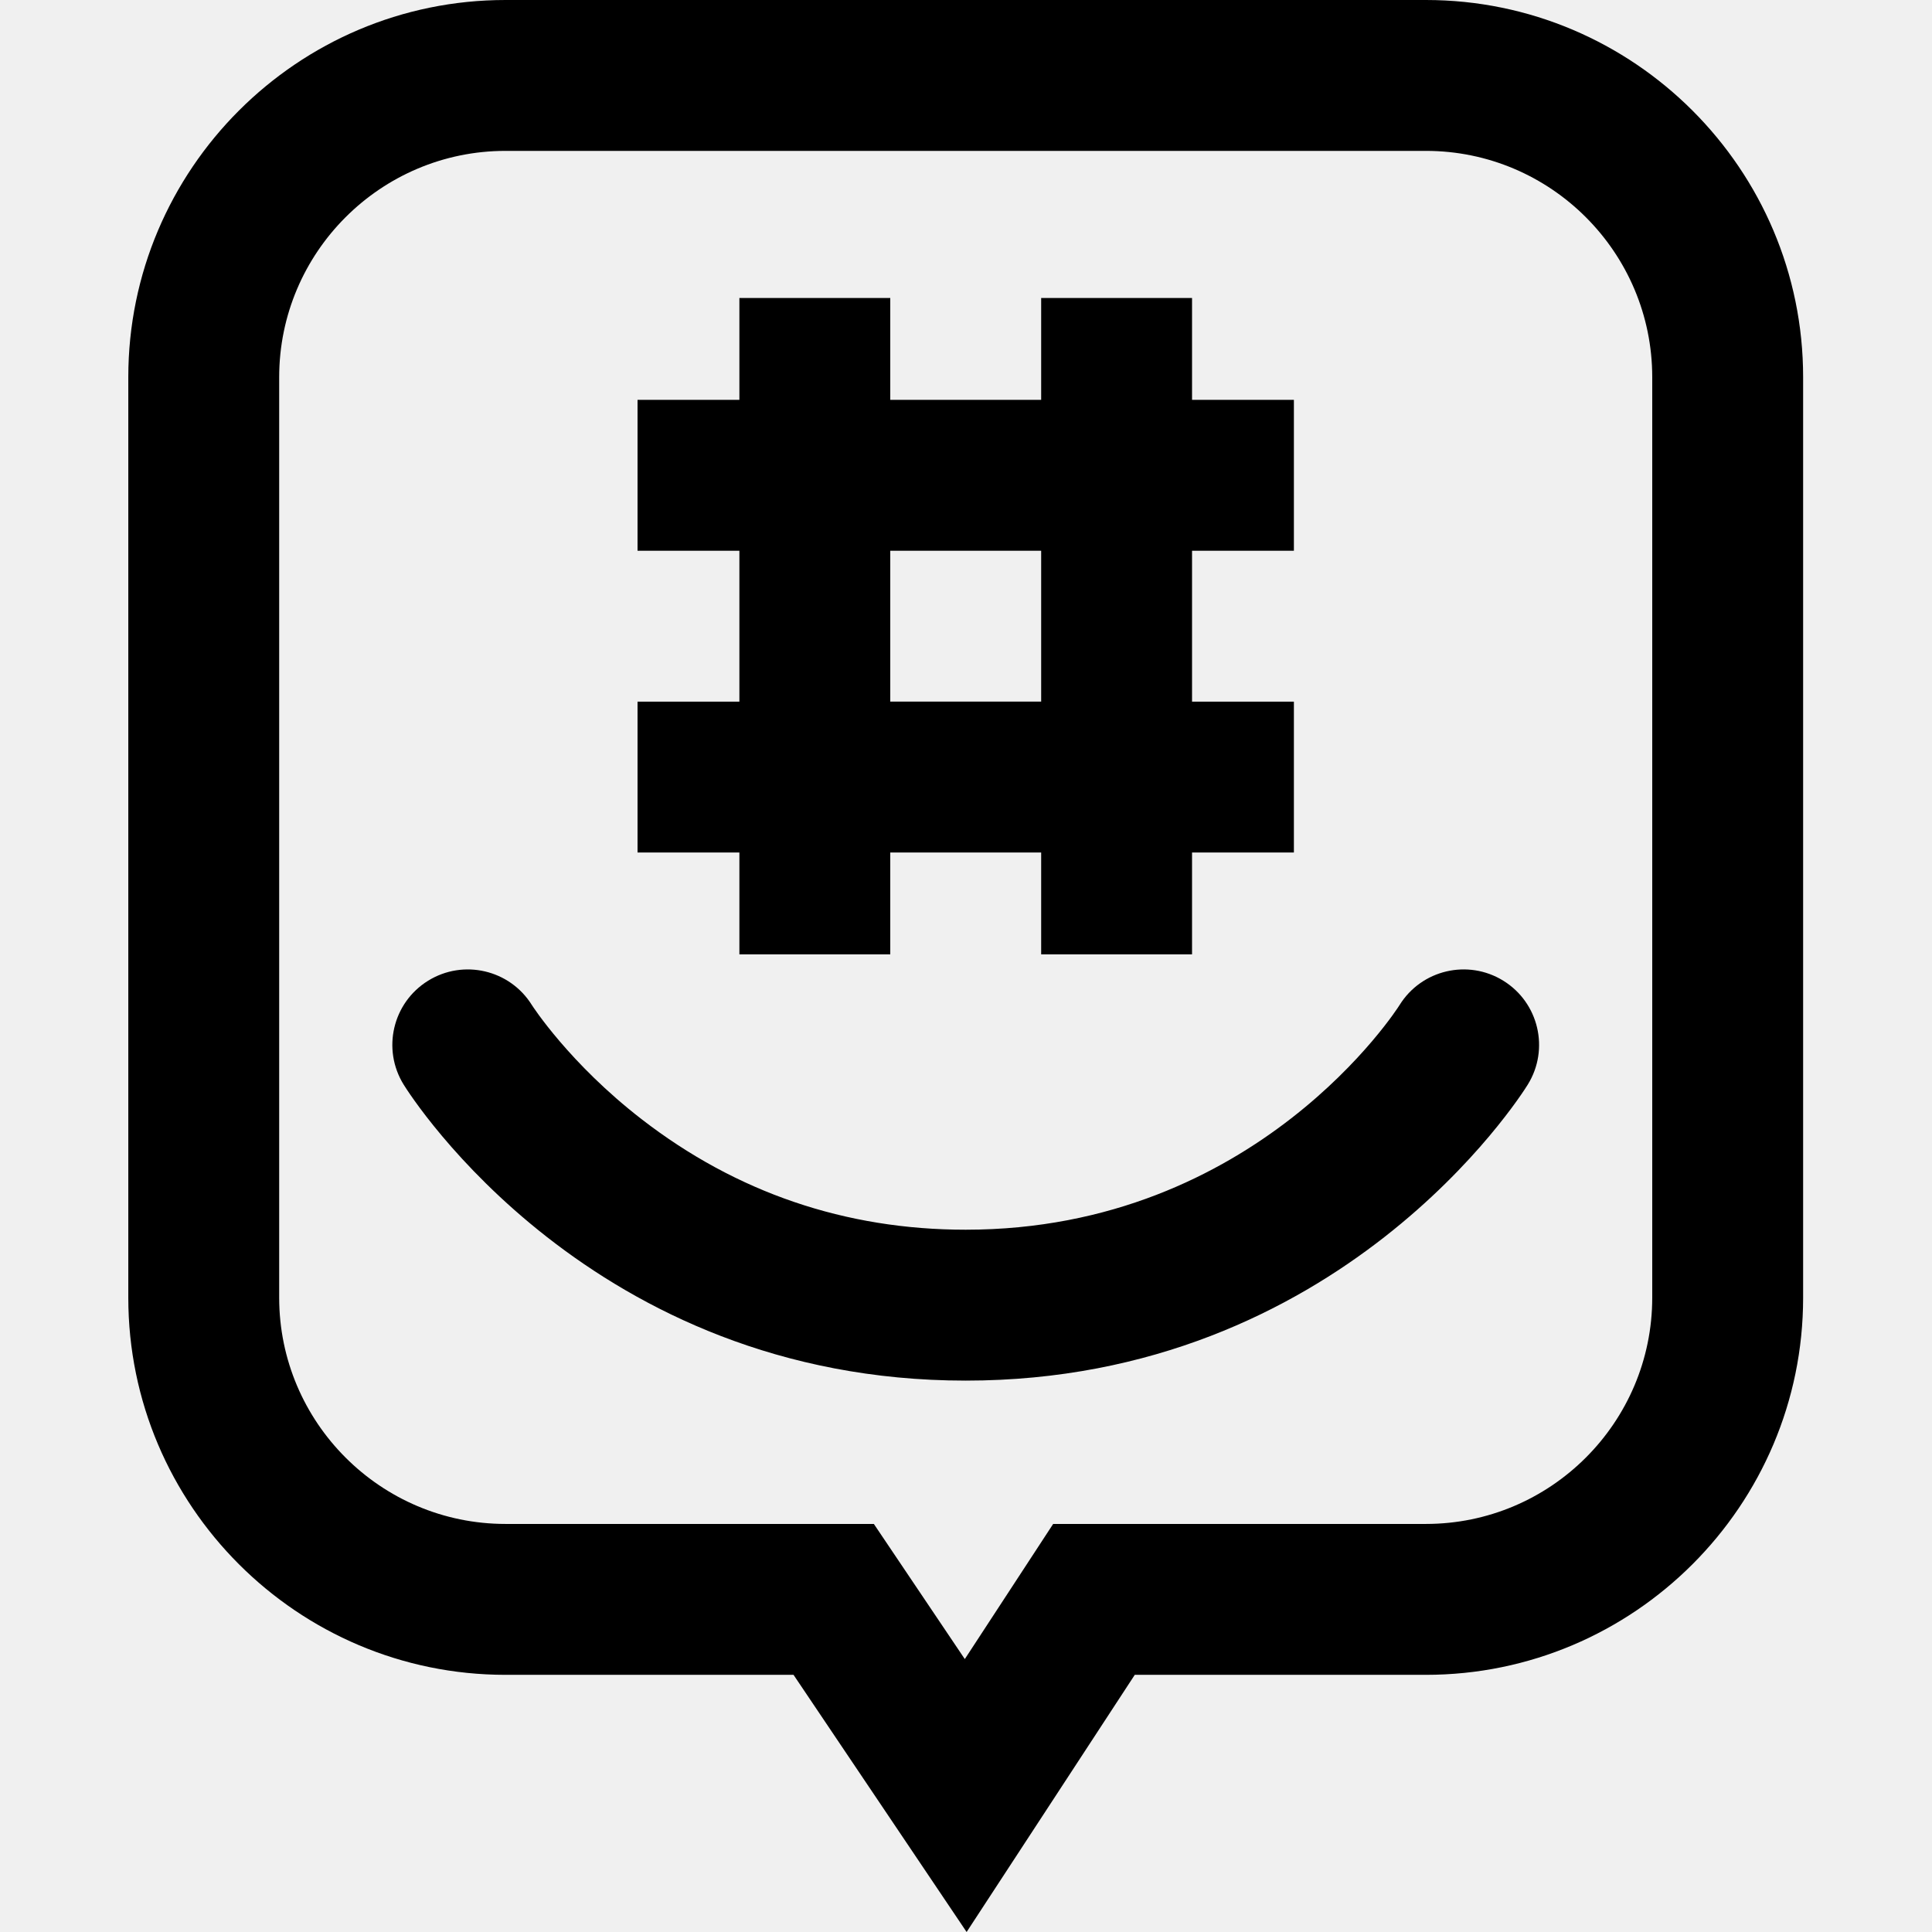
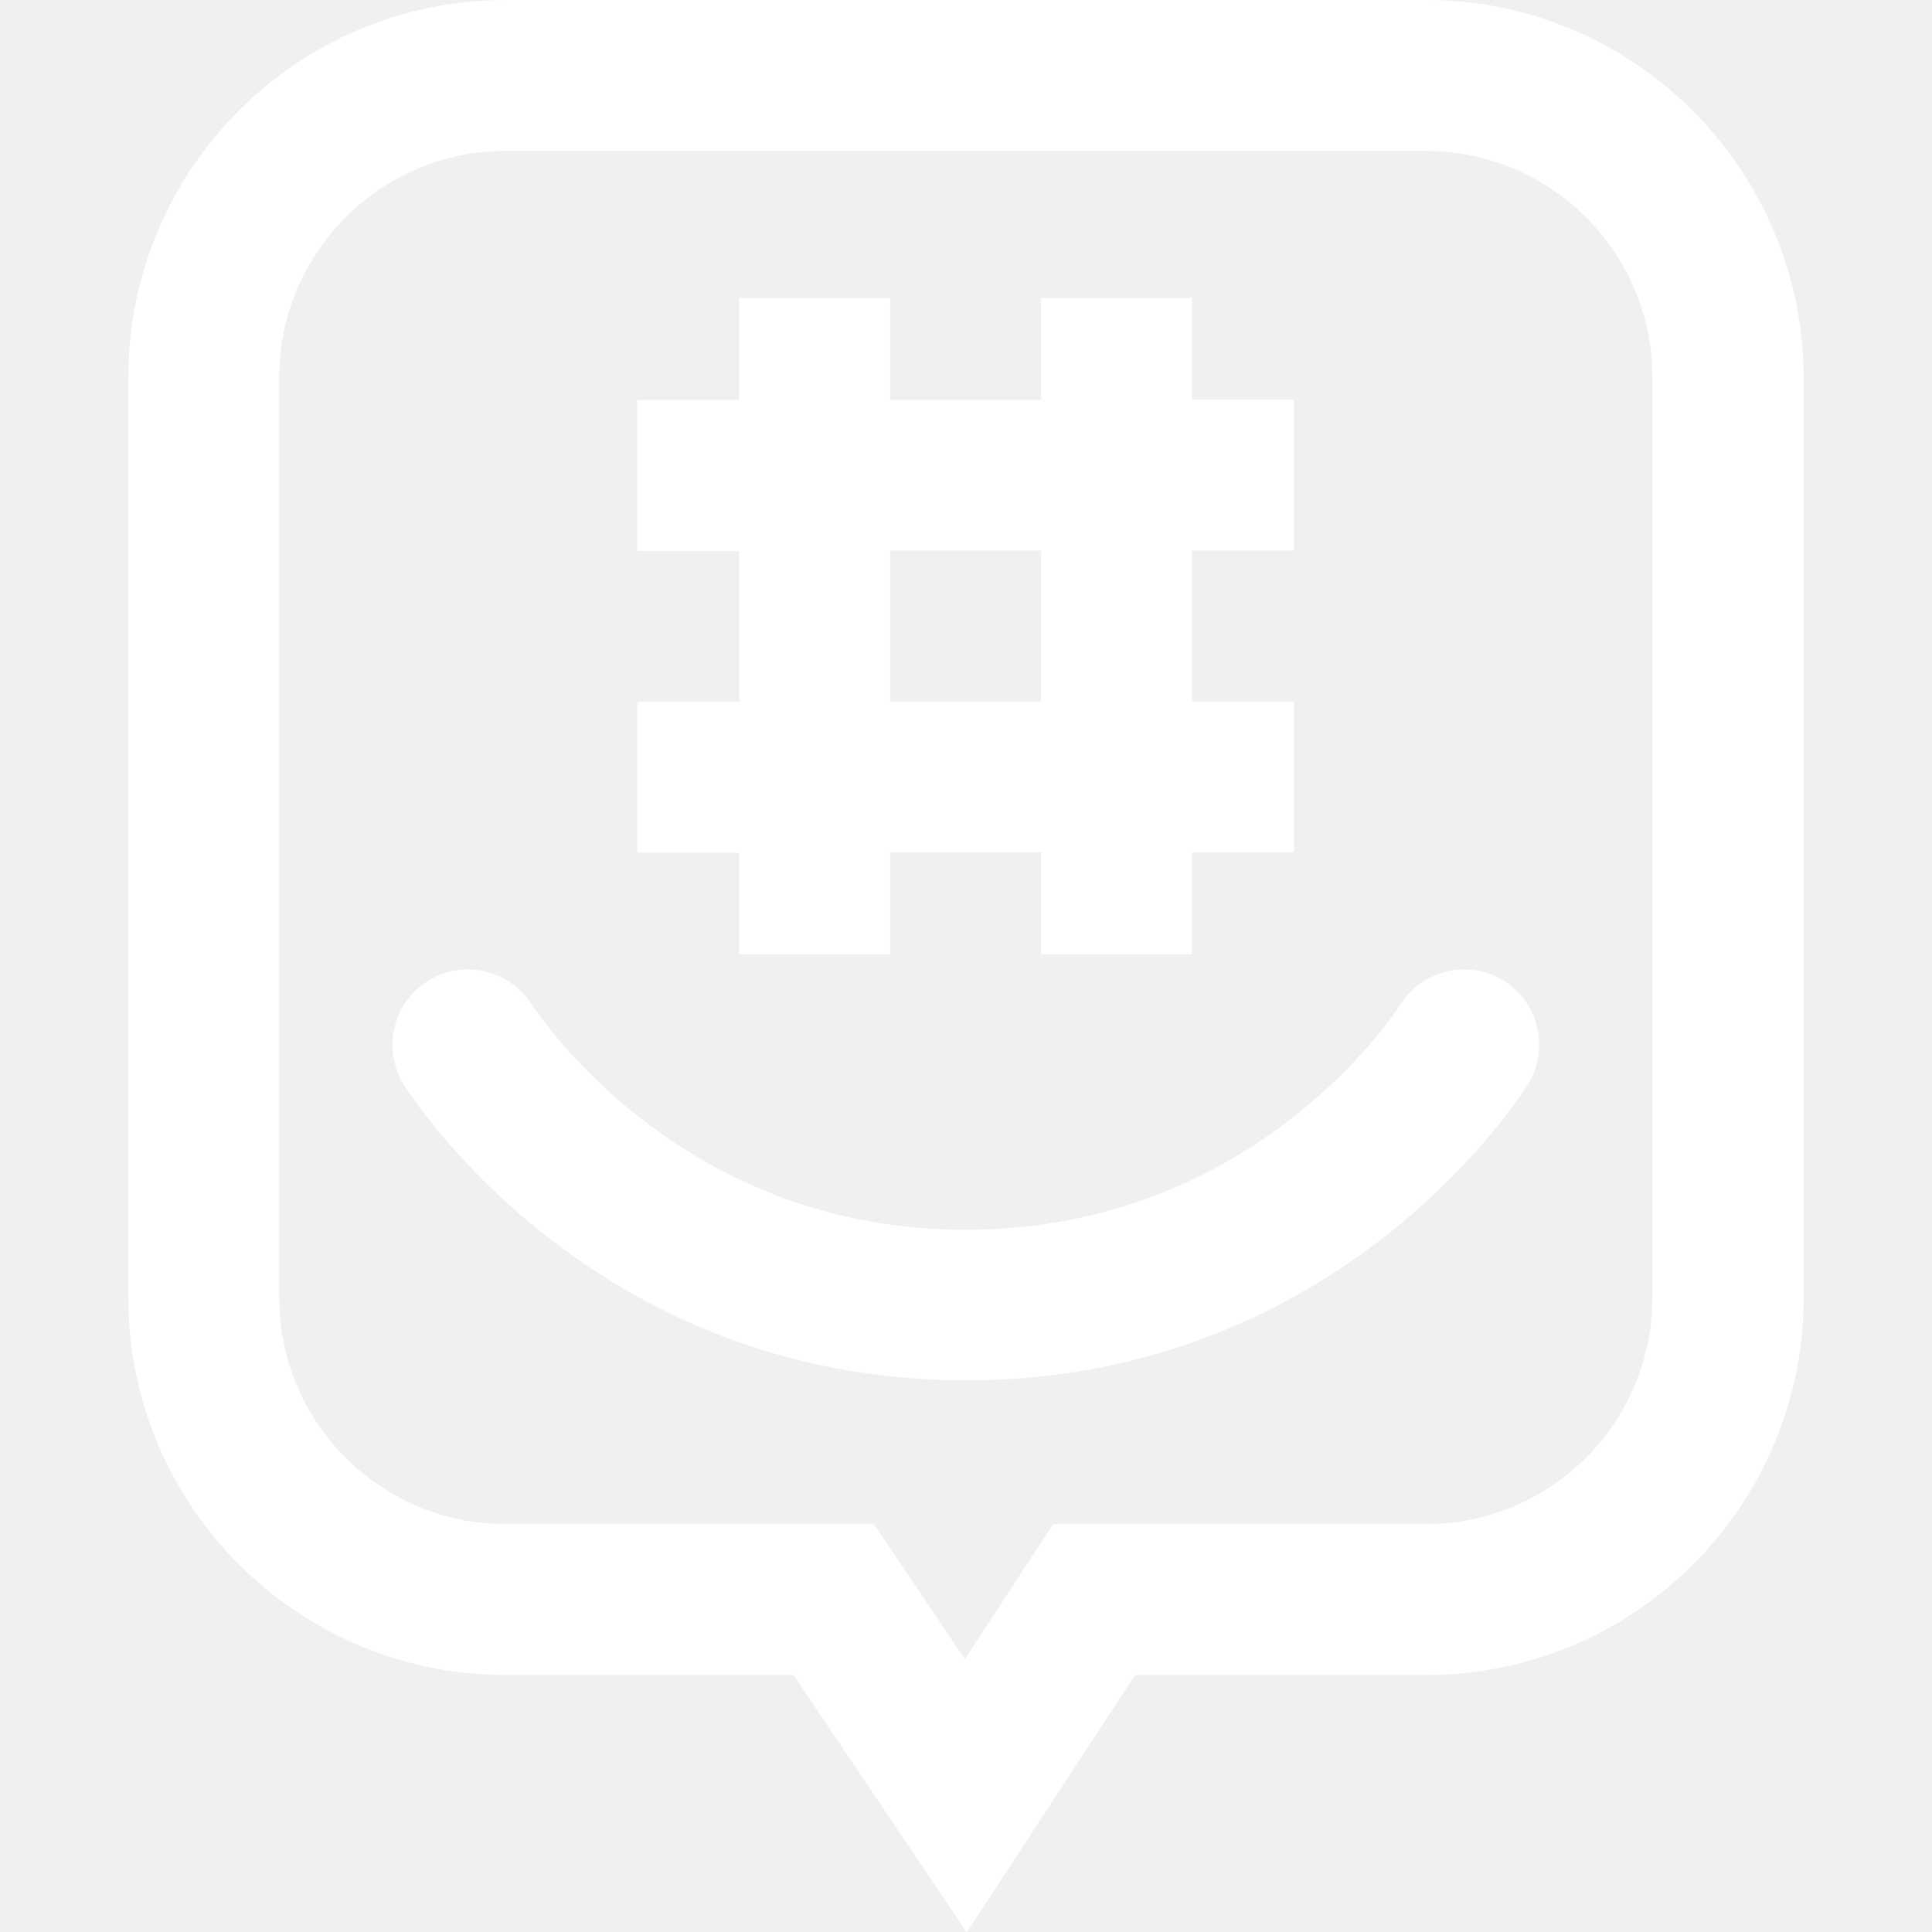
- <svg xmlns="http://www.w3.org/2000/svg" height="512pt" viewBox="-34 0 512 512" width="512pt">
-   <path d="m343.883 0h-243.918c-55.121 0-99.965 44.844-99.965 99.965v243.918c0 55.121 44.844 99.965 99.965 99.965h76.328l45.871 68.152 44.562-68.152h77.156c55.121 0 99.965-44.844 99.965-99.965v-243.918c0-55.121-44.844-99.965-99.965-99.965zm59.977 343.883c0 33.07-26.906 59.977-59.977 59.977h-98.785l-23.414 35.812-24.105-35.812h-97.613c-33.07 0-59.98-26.906-59.98-59.977v-243.918c0-33.07 26.91-59.98 59.98-59.98h243.918c33.07 0 59.977 26.91 59.977 59.98zm-32.988-56.445c-1.984 3.199-49.75 78.438-148.949 78.438s-146.961-75.238-148.945-78.438c-5.82-9.387-2.926-21.711 6.461-27.527 9.359-5.801 21.645-2.938 27.48 6.387.199.316 9.977 15.5 29.133 30.316 25.113 19.426 54.004 29.273 85.871 29.273 77.188 0 114.594-58.918 114.961-59.516 5.816-9.387 18.141-12.277 27.527-6.461 9.387 5.816 12.277 18.141 6.461 27.527zm-208.926-34.523h39.984v-26.992h39.988v26.992h39.984v-26.992h26.992v-39.984h-26.992v-39.988h26.992v-39.984h-26.992v-26.992h-39.984v26.992h-39.988v-26.992h-39.984v26.992h-26.992v39.984h26.992v39.988h-26.992v39.984h26.992zm39.984-106.965h39.988v39.988h-39.988zm0 0" />
+ <svg xmlns="http://www.w3.org/2000/svg" version="1.1" id="Layer_1" x="0px" y="0px" viewBox="0 0 512 512" style="enable-background:new 0 0 512 512;" xml:space="preserve">
+   <style type="text/css">
+ 	.st0{fill:#FFFFFF;}
+ </style>
+   <path class="st0" d="M377.9,0H134C78.8,0,34,44.8,34,100v243.9c0,55.1,44.8,100,100,100h76.3l45.9,68.2l44.6-68.2h77.2  c55.1,0,100-44.8,100-100V100C477.8,44.8,433,0,377.9,0z M437.9,343.9c0,33.1-26.9,60-60,60h-98.8l-23.4,35.8l-24.1-35.8H134  c-33.1,0-60-26.9-60-60V100c0-33.1,26.9-60,60-60h243.9c33.1,0,60,26.9,60,60V343.9z M404.9,287.4c-2,3.2-49.8,78.4-148.9,78.4  S109,290.6,107,287.4c-5.8-9.4-2.9-21.7,6.5-27.5c9.4-5.8,21.6-2.9,27.5,6.4c0.2,0.3,10,15.5,29.1,30.3c25.1,19.4,54,29.3,85.9,29.3  c77.2,0,114.6-58.9,115-59.5c5.8-9.4,18.1-12.3,27.5-6.5S410.7,278.1,404.9,287.4z M195.9,252.9h40v-27h40v27h40v-27h27v-40h-27v-40  h27v-40h-27V79h-40v27h-40V79h-40v27h-27v40h27v40h-27v40h27V252.9z M235.9,145.9h40v40h-40V145.9z" />
</svg>
